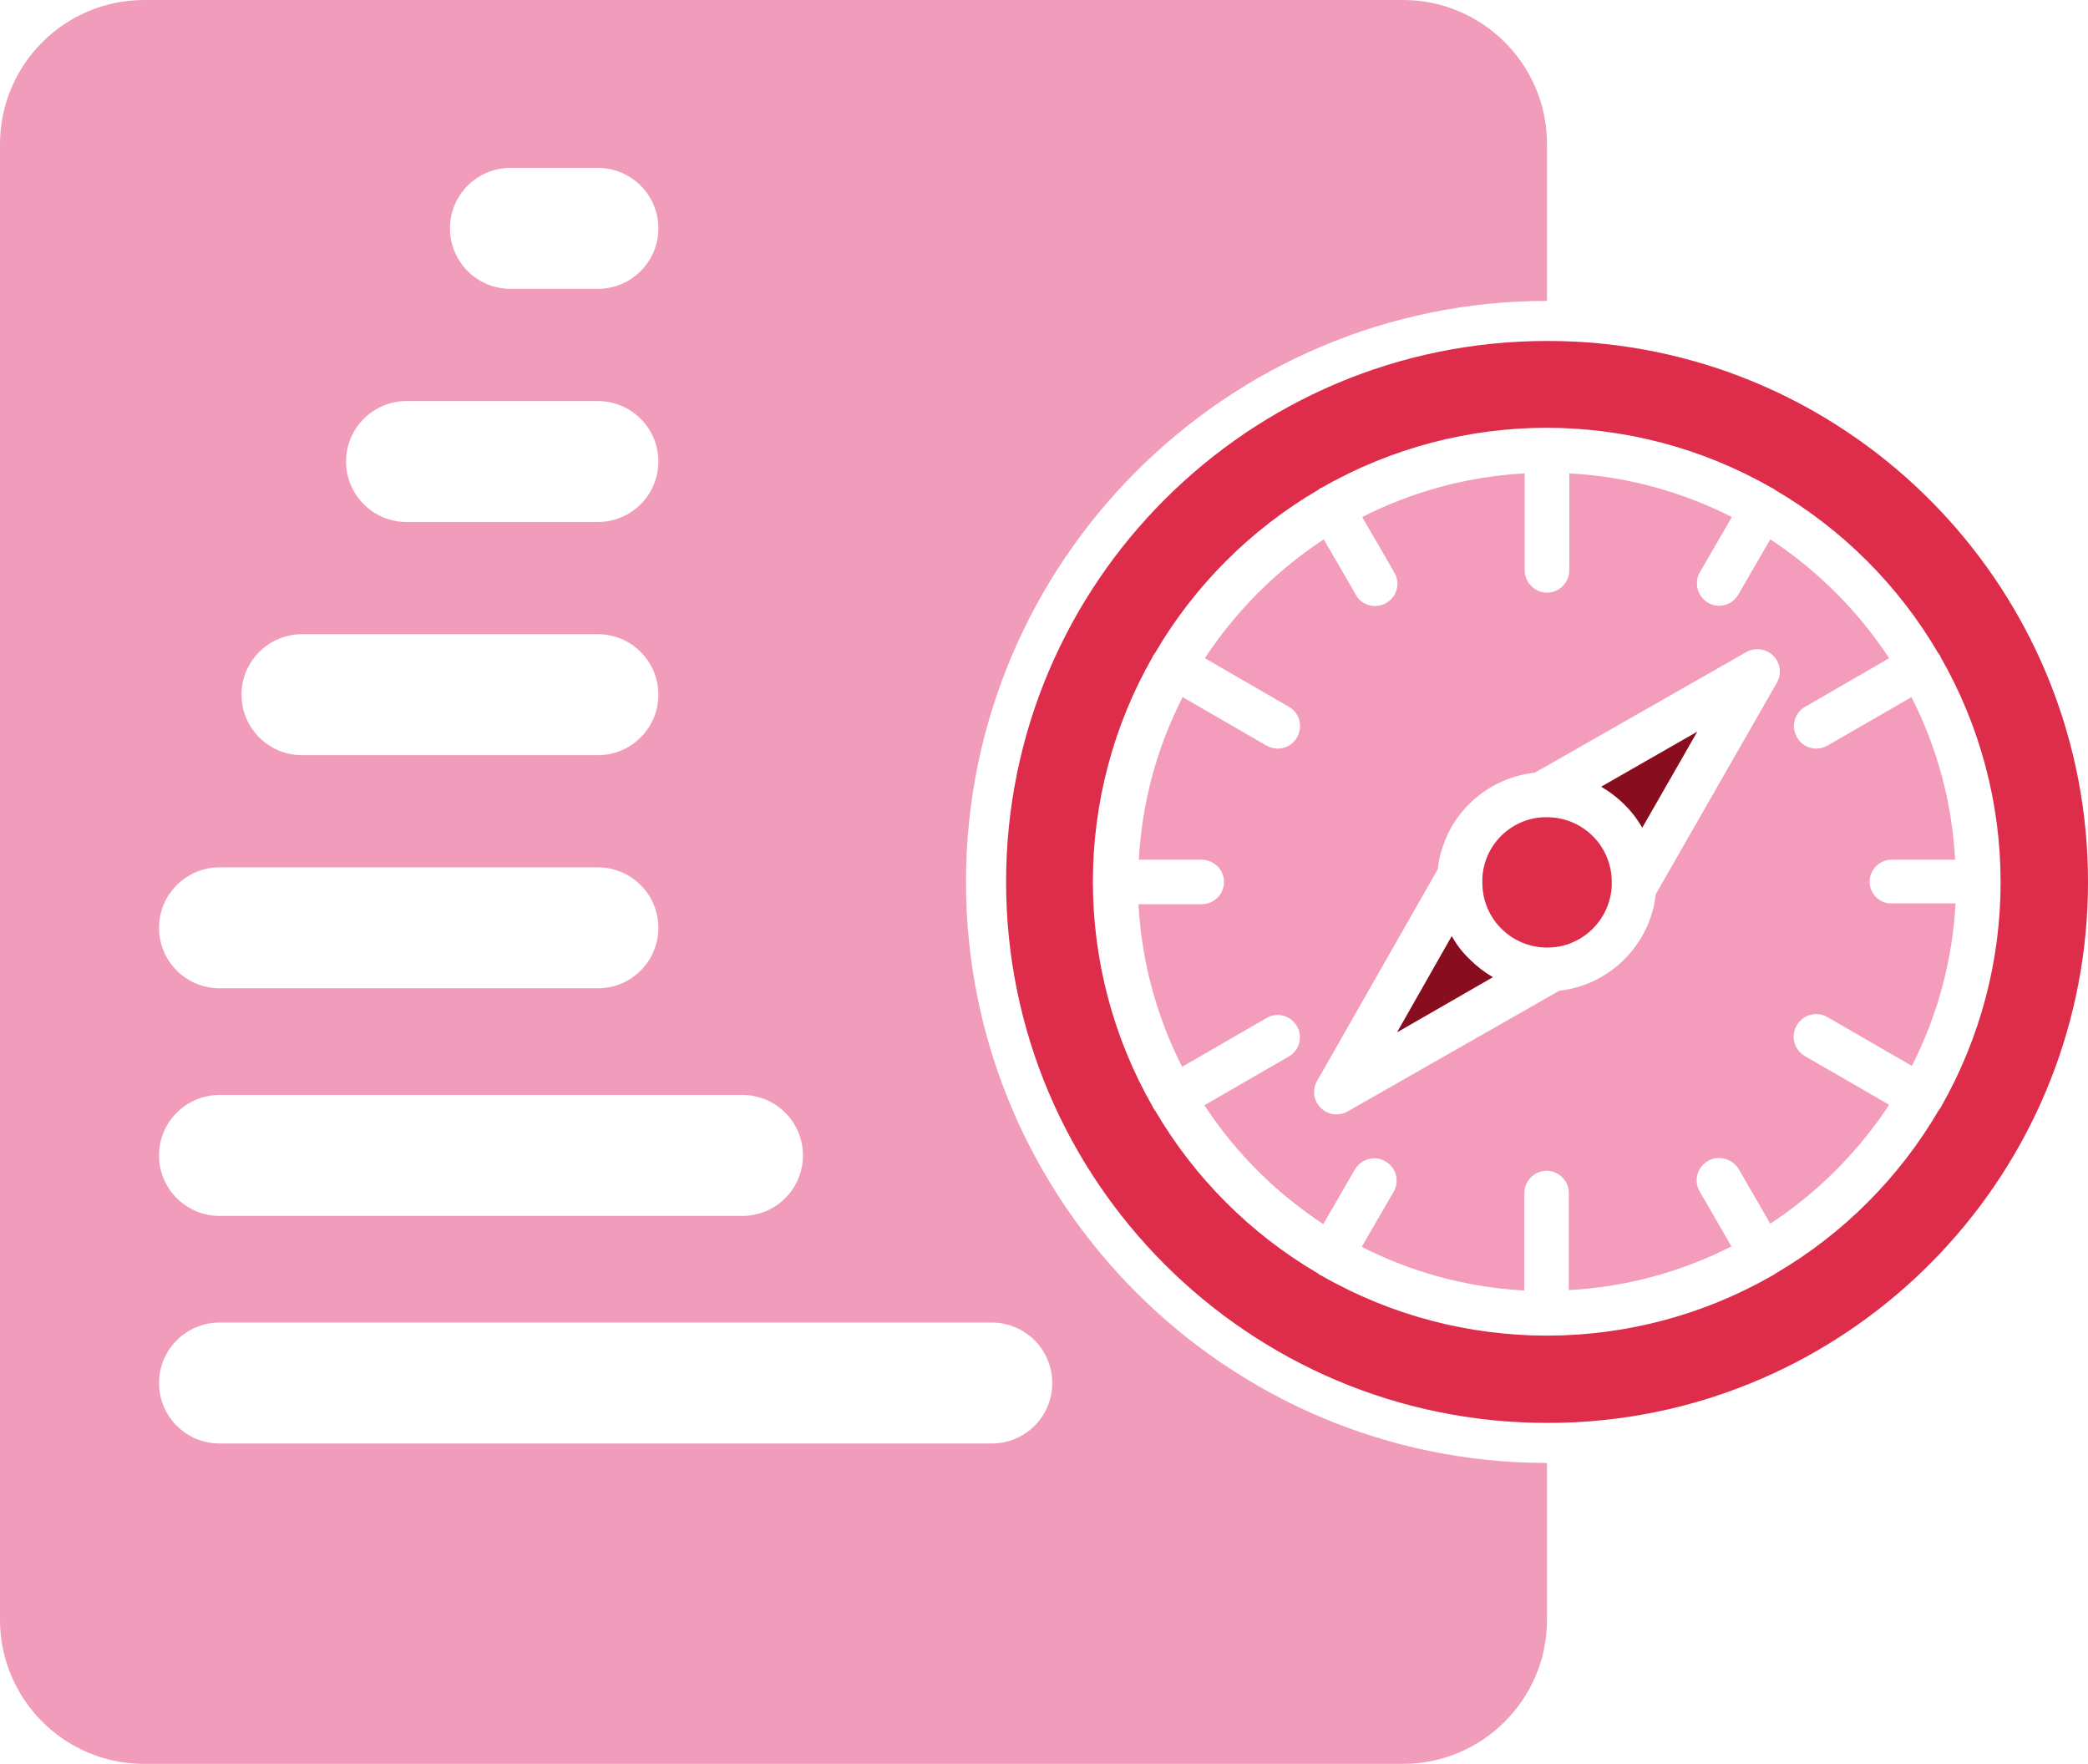
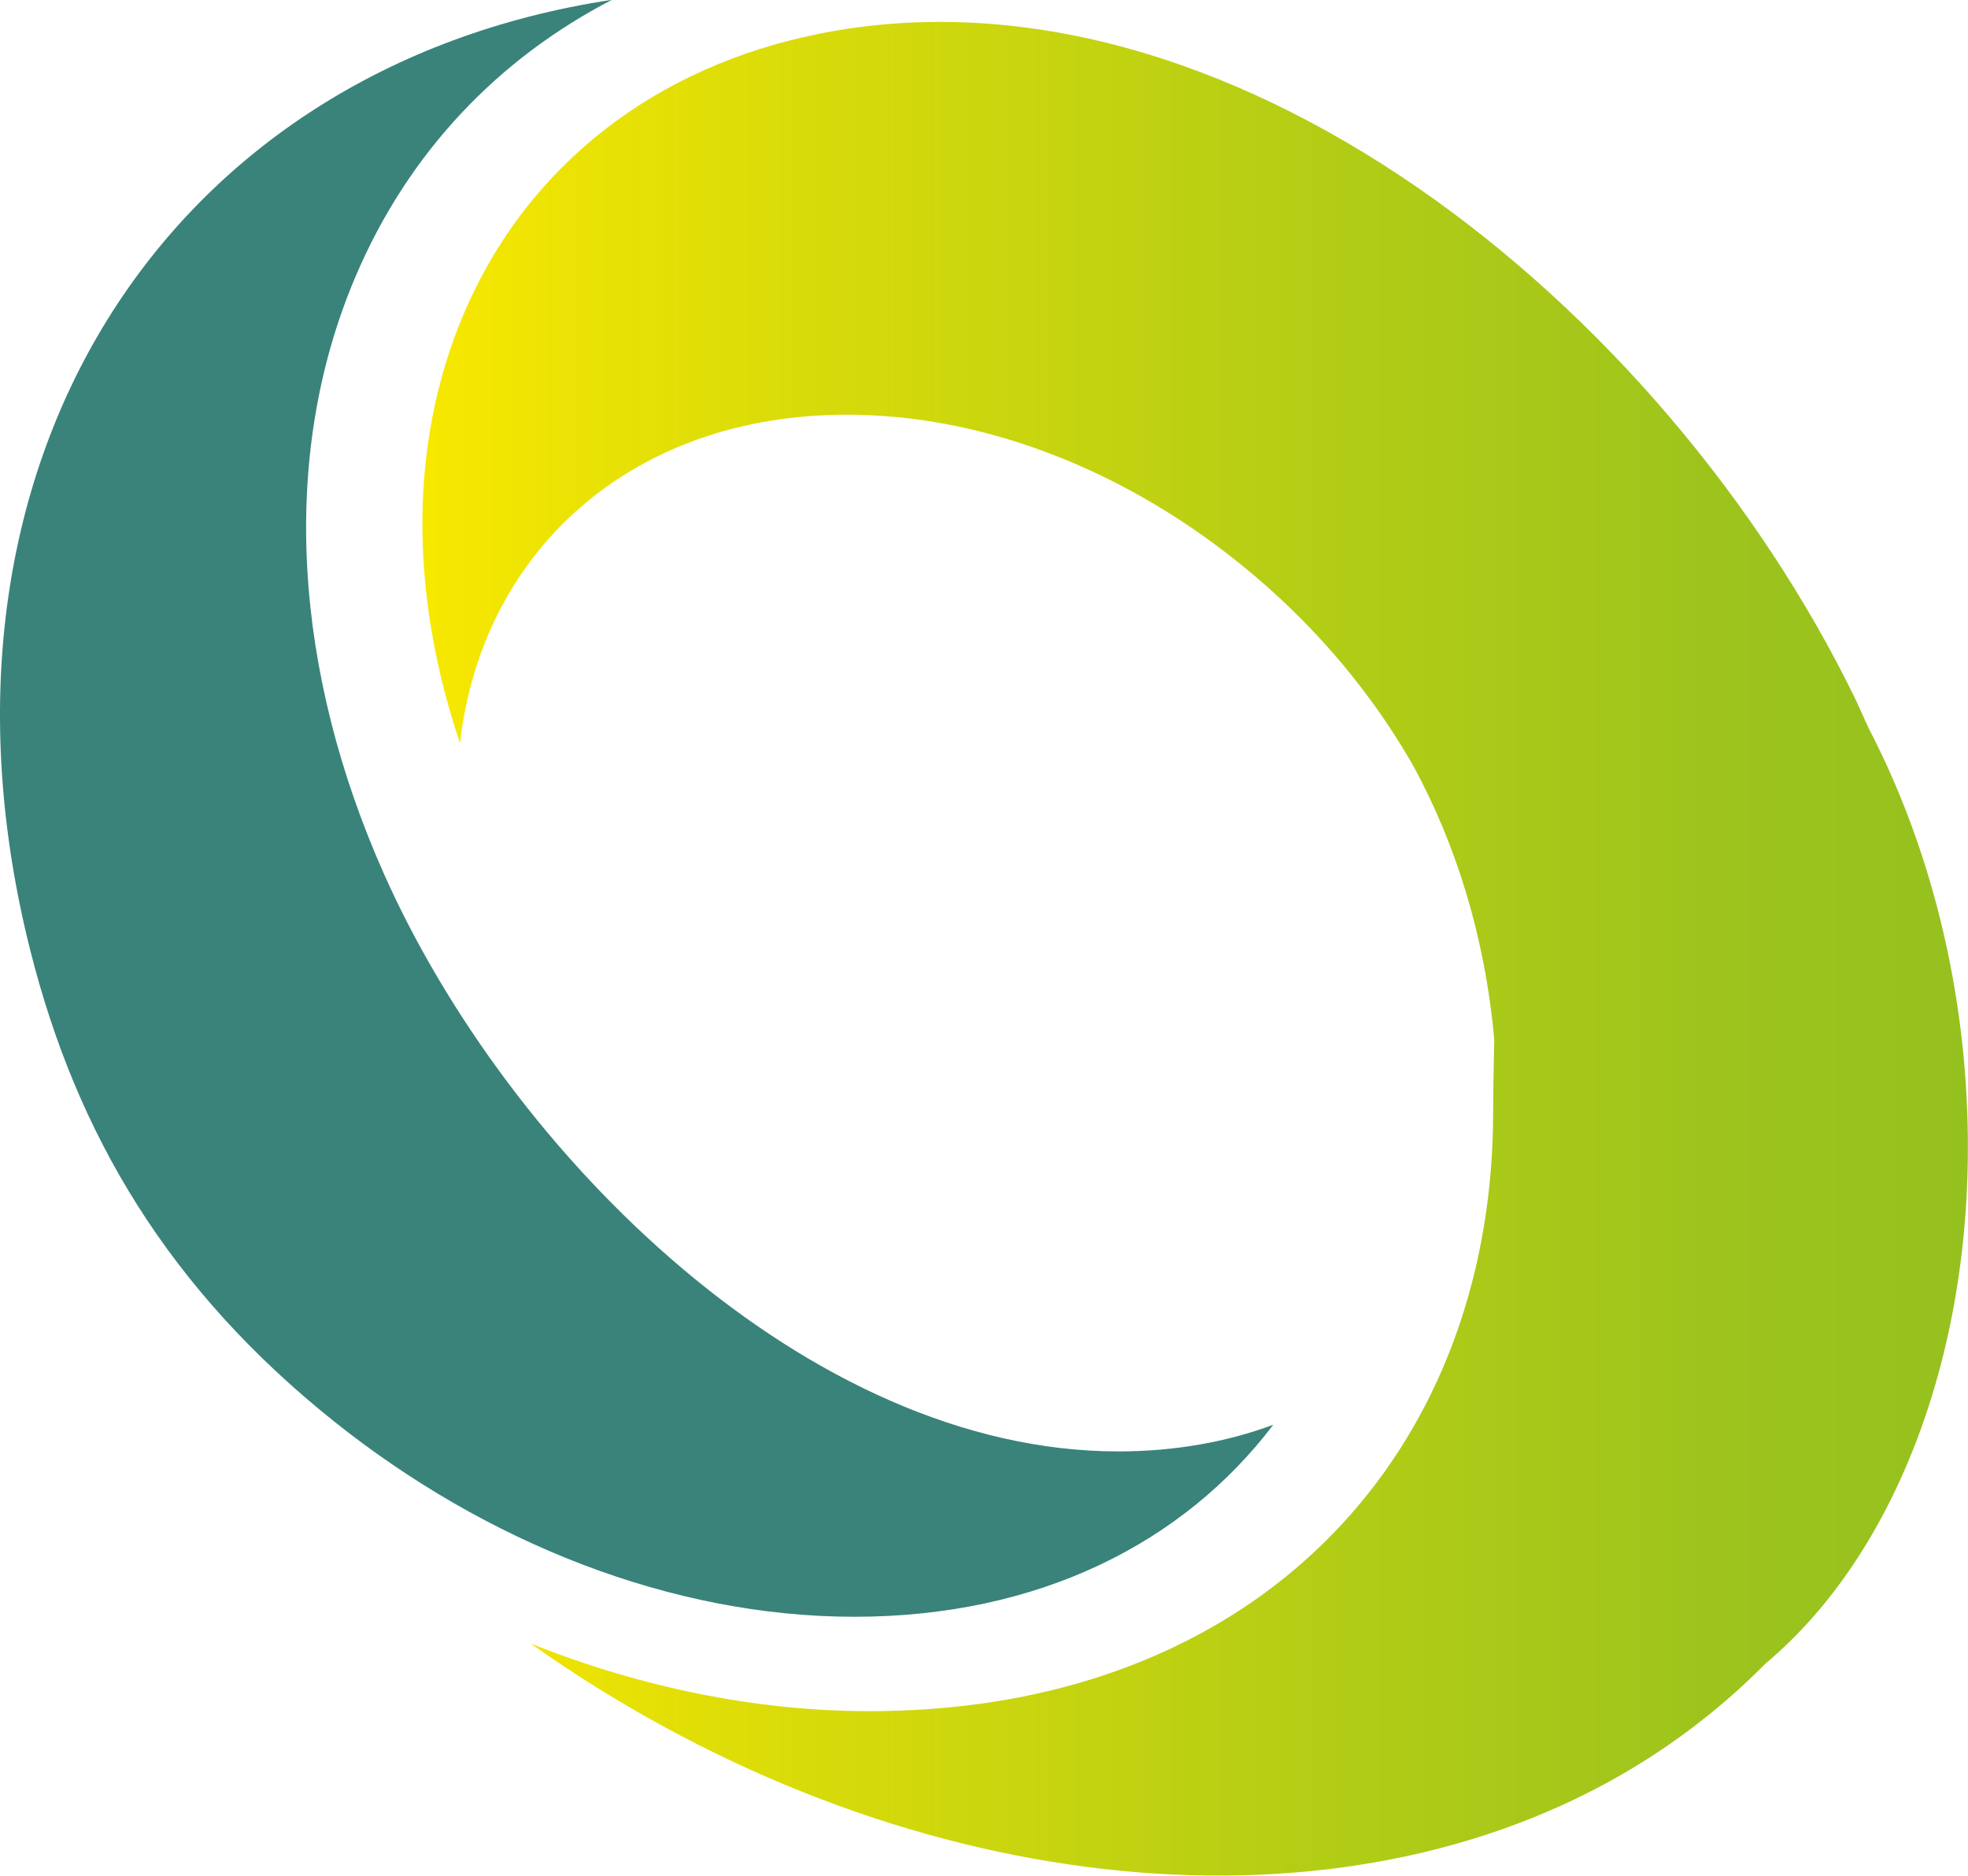
- <svg xmlns="http://www.w3.org/2000/svg" id="Calque_2" data-name="Calque 2" viewBox="0 0 416.98 352.24">
+ <svg xmlns="http://www.w3.org/2000/svg" xmlns:xlink="http://www.w3.org/1999/xlink" id="Calque_2" data-name="Calque 2" viewBox="0 0 105.93 100.95">
  <defs>
    <style>
      .cls-1 {
-         fill: #dd2d4a;
+         fill: url(#New_Gradient_Swatch_5);
      }

      .cls-2 {
-         fill: #f29cbb;
-       }
- 
-       .cls-3 {
-         fill: #f49cbb;
-       }
- 
-       .cls-4 {
-         fill: #880d1e;
+         fill: #39837a;
+         fill-rule: evenodd;
      }
    </style>
+     <linearGradient id="New_Gradient_Swatch_5" data-name="New Gradient Swatch 5" x1="22.74" y1="51.06" x2="105.93" y2="51.06" gradientUnits="userSpaceOnUse">
+       <stop offset="0" stop-color="#f8e800" />
+       <stop offset=".2" stop-color="#dedd08" />
+       <stop offset=".55" stop-color="#b6ce14" />
+       <stop offset=".83" stop-color="#9ec41c" />
+       <stop offset="1" stop-color="#95c11f" />
+     </linearGradient>
+     <symbol id="Logo_odillon" data-name="Logo odillon" viewBox="0 0 105.93 100.95">
+       <g id="icône_du_logo" data-name="icône du logo">
+         <path class="cls-2" d="M68.55,76.68c-2.5.93-5.31,1.44-8.36,1.44-16.69,0-32.79-15.96-39.53-31.1-4.79-10.77-5.69-22.33-1.53-32.12,2.86-6.73,7.72-11.76,13.81-14.91C8.84,3.63-4.94,25.17,1.64,51.19c2.49,9.86,7.42,18.19,16.36,25.33,8.13,6.48,18.1,10.5,27.99,10.5s17.7-3.95,22.55-10.34Z" />
+         <path class="cls-1" d="M105.89,59.85c-.02-.52-.05-1.04-.08-1.56-.48-7.05-2.37-13.6-5.22-19.08-.24-.53-.48-1.06-.73-1.6C89.51,16.35,65.95-2.61,44.03,1.83c-8.57,1.73-15.6,6.9-19.08,15.09-2.99,7.05-2.85,15.2-.19,23.08,1.17-10.31,9.21-17.68,20.83-17.68,7.01,0,14.06,2.69,19.95,7.09,3.1,2.31,5.9,5.09,8.18,8.2.83,1.12,1.59,2.29,2.29,3.5,2.37,4.3,3.94,9.38,4.42,14.86h0s-.06,2.61-.06,3.88c0,11.11-4.62,20.57-12.9,26.32-5.42,3.76-12.39,5.93-20.67,5.93-6.16,0-12.35-1.3-18.24-3.64,18.76,13.28,41.68,16.24,57.78,7.58,3.27-1.76,6.18-3.96,8.7-6.51,6.98-5.85,11.32-16.92,10.85-29.68Z" />
+       </g>
+     </symbol>
  </defs>
-   <g id="Layer_1" data-name="Layer 1">
-     <g id="logo_avec_icône_seule" data-name="logo avec icône seule">
-       <path class="cls-2" d="M308.94,60.09v-31.34c0-7.01-2.52-13.44-6.71-18.44-.3-.36-.61-.71-.93-1.05-.08-.1-.18-.2-.29-.3-.22-.26-.48-.52-.75-.77-.12-.12-.25-.24-.37-.35-.25-.25-.51-.48-.77-.7-.07-.07-.14-.14-.23-.2-.29-.27-.6-.52-.91-.76-.12-.09-.23-.18-.34-.26-.3-.24-.63-.47-.95-.69-.05-.05-.1-.09-.16-.12-.36-.26-.72-.49-1.09-.71-.5-.32-1-.62-1.52-.9-.42-.23-.83-.45-1.28-.66-.03-.02-.07-.03-.1-.05-.32-.16-.67-.31-1-.45-.15-.07-.29-.12-.42-.18-.34-.15-.7-.28-1.06-.41-.38-.14-.76-.27-1.14-.4-.11-.03-.2-.06-.31-.09-.79-.24-1.6-.46-2.43-.63-.11-.03-.23-.05-.33-.07-.07-.02-.15-.03-.22-.04-.29-.06-.59-.11-.9-.16-.26-.05-.52-.07-.83-.12-.21-.03-.43-.06-.65-.08-.47-.04-.94-.09-1.41-.11-.09-.01-.17-.01-.25-.01-.47-.03-.93-.04-1.41-.04H28.81C12.9,0,0,12.9,0,28.8v294.69c0,7.01,2.54,13.44,6.72,18.44.29.36.6.71.92,1.05.09.1.18.2.29.3.24.26.49.52.75.77.12.12.24.24.37.35.25.25.51.48.77.7.07.08.16.14.23.2.31.27.61.52.93.76.09.09.2.18.32.26.31.24.63.47.95.69.06.05.11.09.17.12.37.26.71.49,1.08.71.49.32,1,.62,1.53.9.41.23.83.45,1.27.66.04.02.06.03.11.05.32.16.66.31,1.01.45.12.07.26.12.4.18.35.15.71.28,1.06.41.38.14.76.27,1.16.4.09.03.19.06.3.09.78.25,1.6.46,2.42.63.11.03.23.05.35.07.06.02.13.03.2.04.3.06.61.11.92.16.15.03.31.05.45.07.38.06.76.1,1.14.14.43.04.86.08,1.29.1.09.01.18.01.25.01.46.03.93.04,1.4.04h251.42c15.86,0,28.76-12.9,28.76-28.75v-31.34c-63.98-.01-116.03-52.05-116.03-116.03s52.05-116.02,116.03-116.03ZM93.39,37.07c2.19-2.19,5.2-3.54,8.54-3.54h17.47c6.67,0,12.08,5.41,12.08,12.07,0,3.34-1.35,6.36-3.54,8.54-2.19,2.19-5.21,3.54-8.54,3.54h-17.47c-6.67,0-12.07-5.41-12.07-12.08,0-3.33,1.35-6.35,3.53-8.53ZM72.64,83.63c2.19-2.19,5.21-3.54,8.54-3.54h38.22c6.67,0,12.08,5.41,12.08,12.07,0,3.34-1.35,6.36-3.54,8.54-2.19,2.19-5.21,3.54-8.54,3.54h-38.22c-6.67,0-12.07-5.41-12.07-12.08,0-3.33,1.35-6.35,3.53-8.53ZM51.77,130.19c2.18-2.19,5.2-3.54,8.54-3.54h59.09c6.67,0,12.08,5.41,12.08,12.07,0,3.34-1.35,6.36-3.54,8.54-2.19,2.19-5.21,3.54-8.54,3.54h-59.09c-6.67,0-12.08-5.41-12.08-12.08,0-3.33,1.35-6.35,3.54-8.53ZM35.3,176.75c2.19-2.19,5.21-3.54,8.54-3.54h75.56c6.67,0,12.08,5.41,12.08,12.07,0,3.34-1.35,6.36-3.54,8.54-2.19,2.19-5.21,3.54-8.54,3.54H43.84c-6.67,0-12.08-5.41-12.08-12.08,0-3.33,1.35-6.35,3.54-8.53ZM31.76,230.73c0-6.66,5.41-12.07,12.08-12.07h104.43c6.67,0,12.08,5.41,12.08,12.07h0c0,6.67-5.41,12.08-12.08,12.08H43.84c-6.67,0-12.08-5.41-12.08-12.07h0ZM198.07,264.11c6.67,0,12.07,5.41,12.07,12.07,0,3.34-1.35,6.36-3.53,8.54s-5.2,3.54-8.54,3.54H43.84c-6.67,0-12.08-5.41-12.08-12.08,0-3.33,1.35-6.35,3.54-8.53,2.19-2.19,5.21-3.54,8.54-3.54h154.23ZM297.45,194.73c-.35-.22-.7-.45-1.04-.7-.17-.12-.34-.24-.51-.37-.21-.16-.42-.32-.62-.49-.21-.16-.41-.33-.61-.51-.1-.09-.2-.18-.3-.27-.3-.26-.59-.54-.88-.82-.17-.16-.34-.32-.5-.5-.09-.09-.18-.18-.26-.28-.26-.28-.52-.57-.77-.87-.23-.27-.45-.54-.66-.83-.14-.19-.27-.38-.4-.57-.17-.24-.32-.48-.47-.72-.01-.01-.02-.02-.03-.03-.15-.25-.3-.5-.44-.76-.01-.03-.06-.03-.07,0l-10.79,18.99s0,.06.03.07l18.93-10.9s.03-.04,0-.06h0c-.21-.13-.41-.25-.61-.38ZM240,171.67h-.2c.12,0,.24.01.35.01-.05-.01-.1-.01-.15-.01ZM240.29,171.69c1.14.12,2.19.63,2.96,1.42-.74-.82-1.79-1.35-2.96-1.42ZM236.1,213.01h.02l16.72-9.66-16.74,9.66ZM287.12,173.59h.01c.02-.21.04-.41.07-.6-.03.2-.05.4-.08.6ZM288.15,168.98c.3-.88.65-1.73,1.04-2.55-.4.82-.75,1.67-1.04,2.55ZM305.3,235.6c.26-.34.57-.65.91-.91-.35.25-.66.56-.91.91Z" />
-       <path class="cls-1" d="M320.64,68.7h-.09c-3.83-.44-7.76-.61-11.61-.61-59.59,0-108.02,48.43-108.02,108.03s48.43,108.03,108.02,108.03c3.93,0,7.78-.17,11.61-.61h.09c54.1-5.84,96.34-51.75,96.34-107.42s-42.24-101.58-96.34-107.42ZM387.4,221.41c-.1.09-.17.26-.26.35-7.86,13.44-19.12,24.7-32.55,32.55-.1.09-.27.17-.36.26-.08.09-.25.09-.34.18-13.91,7.97-29.42,11.96-44.95,11.97h-.04c-15.52,0-31.06-3.99-44.98-11.97-.1-.09-.26-.09-.36-.18-.17-.09-.26-.17-.34-.26-13.44-7.85-24.69-19.11-32.55-32.55-.08-.09-.18-.26-.26-.35-.1-.09-.1-.17-.18-.26v-.09c-15.97-27.84-15.97-62.13,0-89.97v-.09c.08-.08.08-.17.18-.26.08-.08.18-.26.26-.35,7.86-13.44,19.11-24.69,32.55-32.55.08-.08.26-.17.34-.26.1-.09.26-.17.36-.17,13.93-7.99,29.46-11.98,44.97-11.98h.05c15.49.02,30.97,4.01,44.85,11.98.1.08.27.08.36.17.17.09.26.18.34.26,13.44,7.86,24.7,19.11,32.55,32.55.1.09.19.27.26.35.1.09.1.18.18.26v.09c16.05,27.93,16.05,62.13.09,90.06-.09.09-.09.17-.17.26Z" />
-       <path class="cls-3" d="M304.46,94.53s.03.03.03.05v-.05h-.03ZM304.41,257.71v-.05s-.02.04-.04.05h.04ZM272.05,103.27s.01-.03.03-.04c-.01.01-.03.01-.04.02v.02ZM271.94,248.99s.03.02.05.02c-.02-.01-.03-.02-.03-.04l-.02.02ZM264.34,107.72s.03.01.04.02l-.02-.04s-.01.01-.02.02ZM264.26,244.45l.02-.04s-.03.03-.06.01c0,.01.03.02.04.03ZM240.63,131.42s-.02.01-.02.02l16.76,9.69-16.71-9.67s-.03-.02-.03-.04ZM244.26,174.83c.04.13.07.27.1.4,0-.03,0-.05-.01-.08-.02-.11-.05-.22-.09-.32ZM244.26,174.83c-.11-.4-.29-.77-.51-1.1.22.34.39.71.51,1.1ZM240.54,220.73s.01-.03.03-.04l-.04.02s0,0,0,.02ZM236.15,139.24s.03-.02.05-.01l-.03-.02s0,.02-.02.03ZM236.07,213.03l.03-.02s-.04-.01-.05-.02c.01.01.01.03.02.04ZM227.43,171.67h.05s-.04-.02-.04-.05c.04-.71.09-1.41.14-2.12-.06.72-.11,1.44-.15,2.17ZM227.36,180.61s.02-.04.04-.04h-.04v.04Z" />
-       <path class="cls-3" d="M364.89,203.08c.08,0,.08.09.16.09l16.76,9.69c5.14-10.12,8.11-21.12,8.72-32.46h-12.64c-2.45.17-4.46-1.84-4.54-4.28,0-2.44,2.01-4.45,4.44-4.45h12.65c-.6-11.34-3.56-22.34-8.71-32.46l-16.76,9.68c-2.19,1.23-4.88.53-6.1-1.65-1.23-2.19-.53-4.89,1.64-6.11l16.76-9.69c-6.2-9.42-14.3-17.54-23.74-23.74l-6.36,11c-.78,1.4-2.27,2.27-3.85,2.27-2.43,0-4.44-2.01-4.44-4.45,0-.79.17-1.57.6-2.27l6.38-11c-10.13-5.14-21.13-8.11-32.47-8.72v19.37c0,2.44-2.01,4.45-4.45,4.45h-.04s-.05,0-.08-.01c-.13,0-.25,0-.37-.02-2.21-.25-3.96-2.15-3.96-4.42v-19.32s-.01-.04-.03-.05c-1.72.09-3.43.24-5.13.45-.4.04-.8.09-1.2.15-1.63.21-3.24.48-4.85.8-1.15.22-2.29.47-3.43.74-2.73.66-5.43,1.46-8.08,2.4-1.32.47-2.63.97-3.92,1.51-1.95.8-3.88,1.69-5.77,2.65-.02.01-.03.02-.03.04l6.36,10.98c1.31,2.09.6,4.89-1.49,6.11-2.1,1.31-4.88.61-6.11-1.49,0-.08-.08-.08-.08-.17l-6.35-10.96s-.02-.02-.04-.02c-2.95,1.93-5.76,4.05-8.43,6.35-1.07.91-2.11,1.85-3.13,2.82-4.58,4.36-8.67,9.24-12.15,14.53,0,.02.01.03.03.04l16.71,9.67c2.18,1.22,2.88,3.92,1.66,6.11-1.23,2.18-3.92,2.88-6.11,1.65l-16.72-9.66s-.04,0-.05.01c-.63,1.26-1.24,2.52-1.81,3.81-.29.64-.57,1.29-.84,1.94s-.53,1.31-.79,1.97c-.5,1.31-.97,2.64-1.41,3.98-.15.46-.3.92-.44,1.39-1.3,4.23-2.24,8.57-2.83,12.97-.09.69-.17,1.39-.25,2.09-.08.7-.14,1.4-.2,2.11-.05.71-.1,1.41-.14,2.12,0,.03.02.05.04.05h12.52s.1,0,.15.01c.05,0,.1,0,.14.01,1.17.07,2.22.6,2.96,1.42.19.19.35.4.5.62.22.33.4.7.51,1.1.04.1.07.21.09.32.01.03.01.05.01.08.03.14.05.29.07.44.02.21.02.41.01.62,0,.22-.04.43-.07.64-.01.03-.01.07-.02.1-.02.05-.03.1-.04.15-.05.2-.11.4-.19.59-.03.07-.05.15-.09.22-.1.21-.21.42-.34.61-.08.12-.17.23-.26.34-.09.12-.19.23-.29.32-.81.81-1.92,1.31-3.14,1.31h-12.6s-.03.02-.04.04c.08,1.4.19,2.8.34,4.19.08.71.16,1.41.25,2.11.28,2.1.64,4.19,1.08,6.26.44,2.06.96,4.1,1.56,6.12.2.67.41,1.34.63,2.01,1.3,4,2.91,7.91,4.83,11.69.01.01.03.02.05.02l16.74-9.66c2.08-1.31,4.89-.61,6.1,1.48,1.31,2.09.61,4.89-1.49,6.11-.08,0-.08.09-.16.09l-16.72,9.66s-.03.02-.03.04c.77,1.18,1.57,2.34,2.4,3.47.42.57.84,1.14,1.28,1.7,5.16,6.7,11.34,12.53,18.26,17.34.57.4,1.15.79,1.74,1.18.03.02.05.01.06-.01l6.35-10.96c1.31-2.09,4.03-2.79,6.11-1.48,2.1,1.22,2.8,3.93,1.57,6.02l-6.34,10.96v.02s0,.03.02.04c1.25.64,2.51,1.24,3.79,1.81.65.29,1.31.57,1.97.84,1.95.81,3.92,1.54,5.92,2.19,2.01.65,4.04,1.23,6.09,1.72,1.13.27,2.28.52,3.43.74,1.12.23,2.25.42,3.38.59.96.15,1.93.28,2.9.39,1.63.19,3.26.33,4.9.42.02-.01.04-.03.04-.05v-19.41c0-.29.03-.58.09-.86.04-.22.1-.43.18-.64.07-.21.17-.41.27-.6h0c.1-.2.22-.38.35-.55.25-.35.56-.66.91-.91.17-.13.35-.25.54-.35h.01c.19-.1.39-.2.6-.27.21-.08.42-.14.64-.18.28-.06.57-.09.86-.09h.08c2.42.05,4.36,2.04,4.36,4.45v19.38c11.36-.62,22.35-3.58,32.47-8.73l-6.36-11c-1.24-2.18-.44-4.88,1.74-6.11,2.08-1.13,4.71-.43,6.02,1.58l6.36,10.99c9.44-6.19,17.54-14.31,23.74-23.74l-16.76-9.68c-2.17-1.22-2.96-3.93-1.74-6.11,1.22-2.18,3.92-2.97,6.12-1.75ZM354.85,136.33l-24.18,42.23c-1.14,10.13-9.16,18.15-19.29,19.29l-2.44,1.39-.04.03-39.74,22.66c-.71.44-1.49.61-2.28.61-2.44,0-4.45-2-4.45-4.45,0-.78.18-1.57.61-2.26l24.08-42.24c.03-.2.05-.4.08-.6.03-.2.05-.39.09-.59.19-1.18.48-2.32.86-3.42.29-.88.64-1.73,1.04-2.55,0-.01.01-.01.01-.01.35-.72.74-1.41,1.16-2.08.23-.36.46-.71.71-1.05.35-.49.72-.96,1.11-1.42,3.52-4.14,8.58-6.93,14.32-7.57l2.42-1.38h.02s39.79-22.7,39.79-22.7c2.19-1.22,4.9-.44,6.12,1.66.79,1.39.79,3.05,0,4.45Z" />
-       <path class="cls-4" d="M338.96,146.1l-11,19.2c-1.92-3.4-4.8-6.2-8.2-8.2l19.2-11Z" />
-       <path class="cls-4" d="M298.12,195.14l-19.11,11,10.91-19.2c.96,1.75,2.18,3.32,3.57,4.63,1.4,1.39,2.97,2.61,4.63,3.57Z" />
-       <g id="_205368408" data-name=" 205368408">
-         <path class="cls-1" d="M321.87,176.12v.79c-.35,6.95-6.05,12.34-12.93,12.32-.21,0-.4-.01-.6-.02-6.98-.35-12.4-6.11-12.31-13.09v-.79c.34-6.54,5.58-11.78,12.13-12.13h.78c7.17,0,12.93,5.76,12.93,12.92Z" />
-       </g>
-     </g>
+   <g id="Ensemble_de_logo" data-name="Ensemble de logo">
+     <use width="105.93" height="100.95" xlink:href="#Logo_odillon" />
  </g>
</svg>
